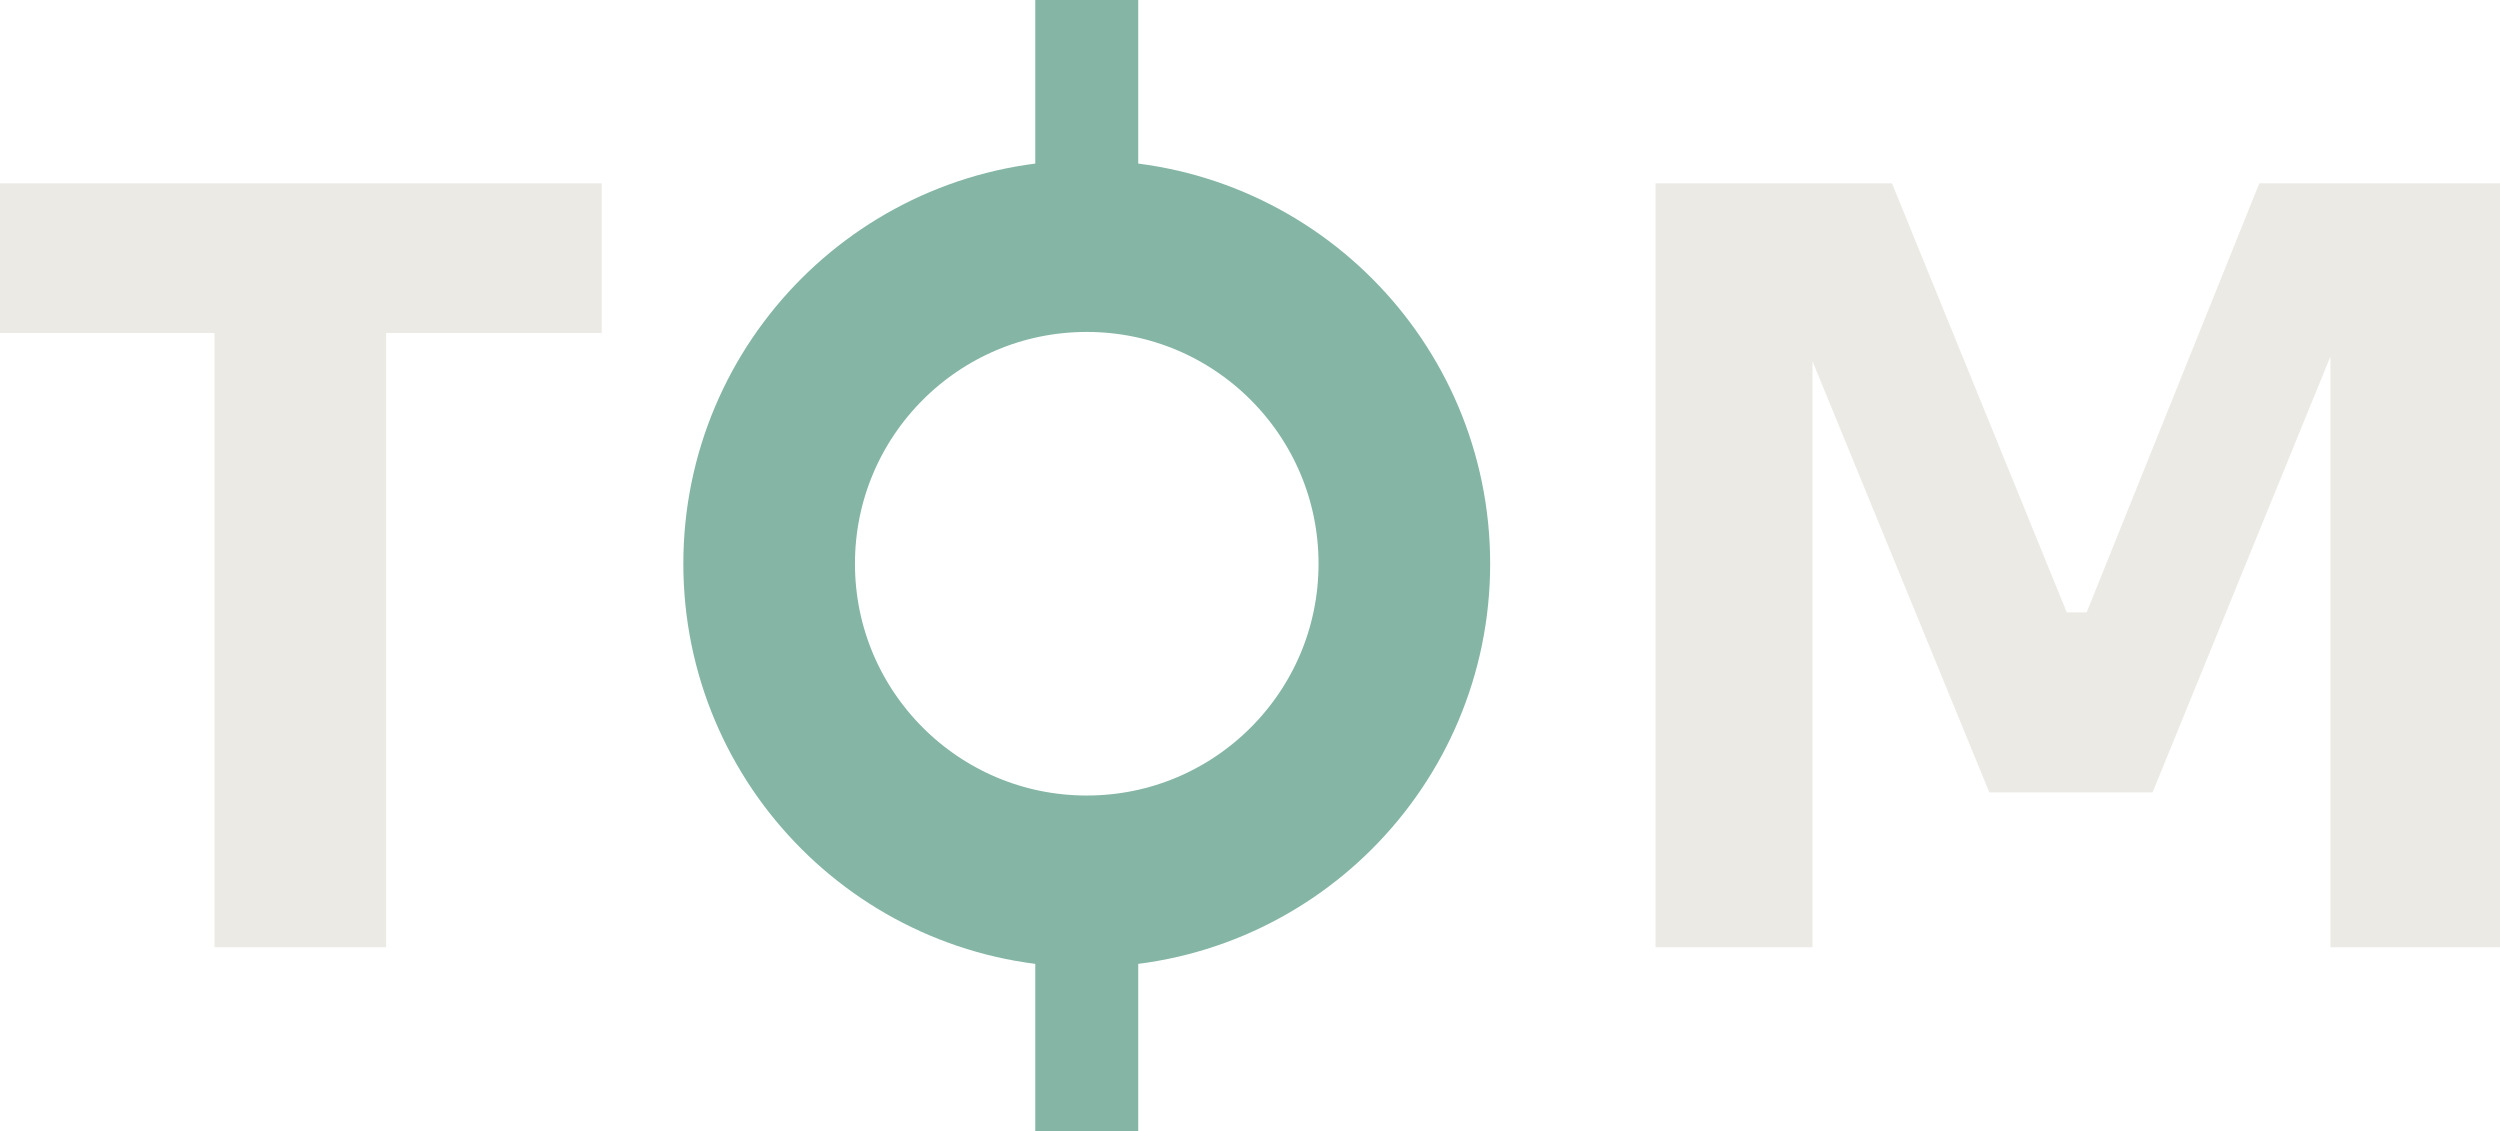
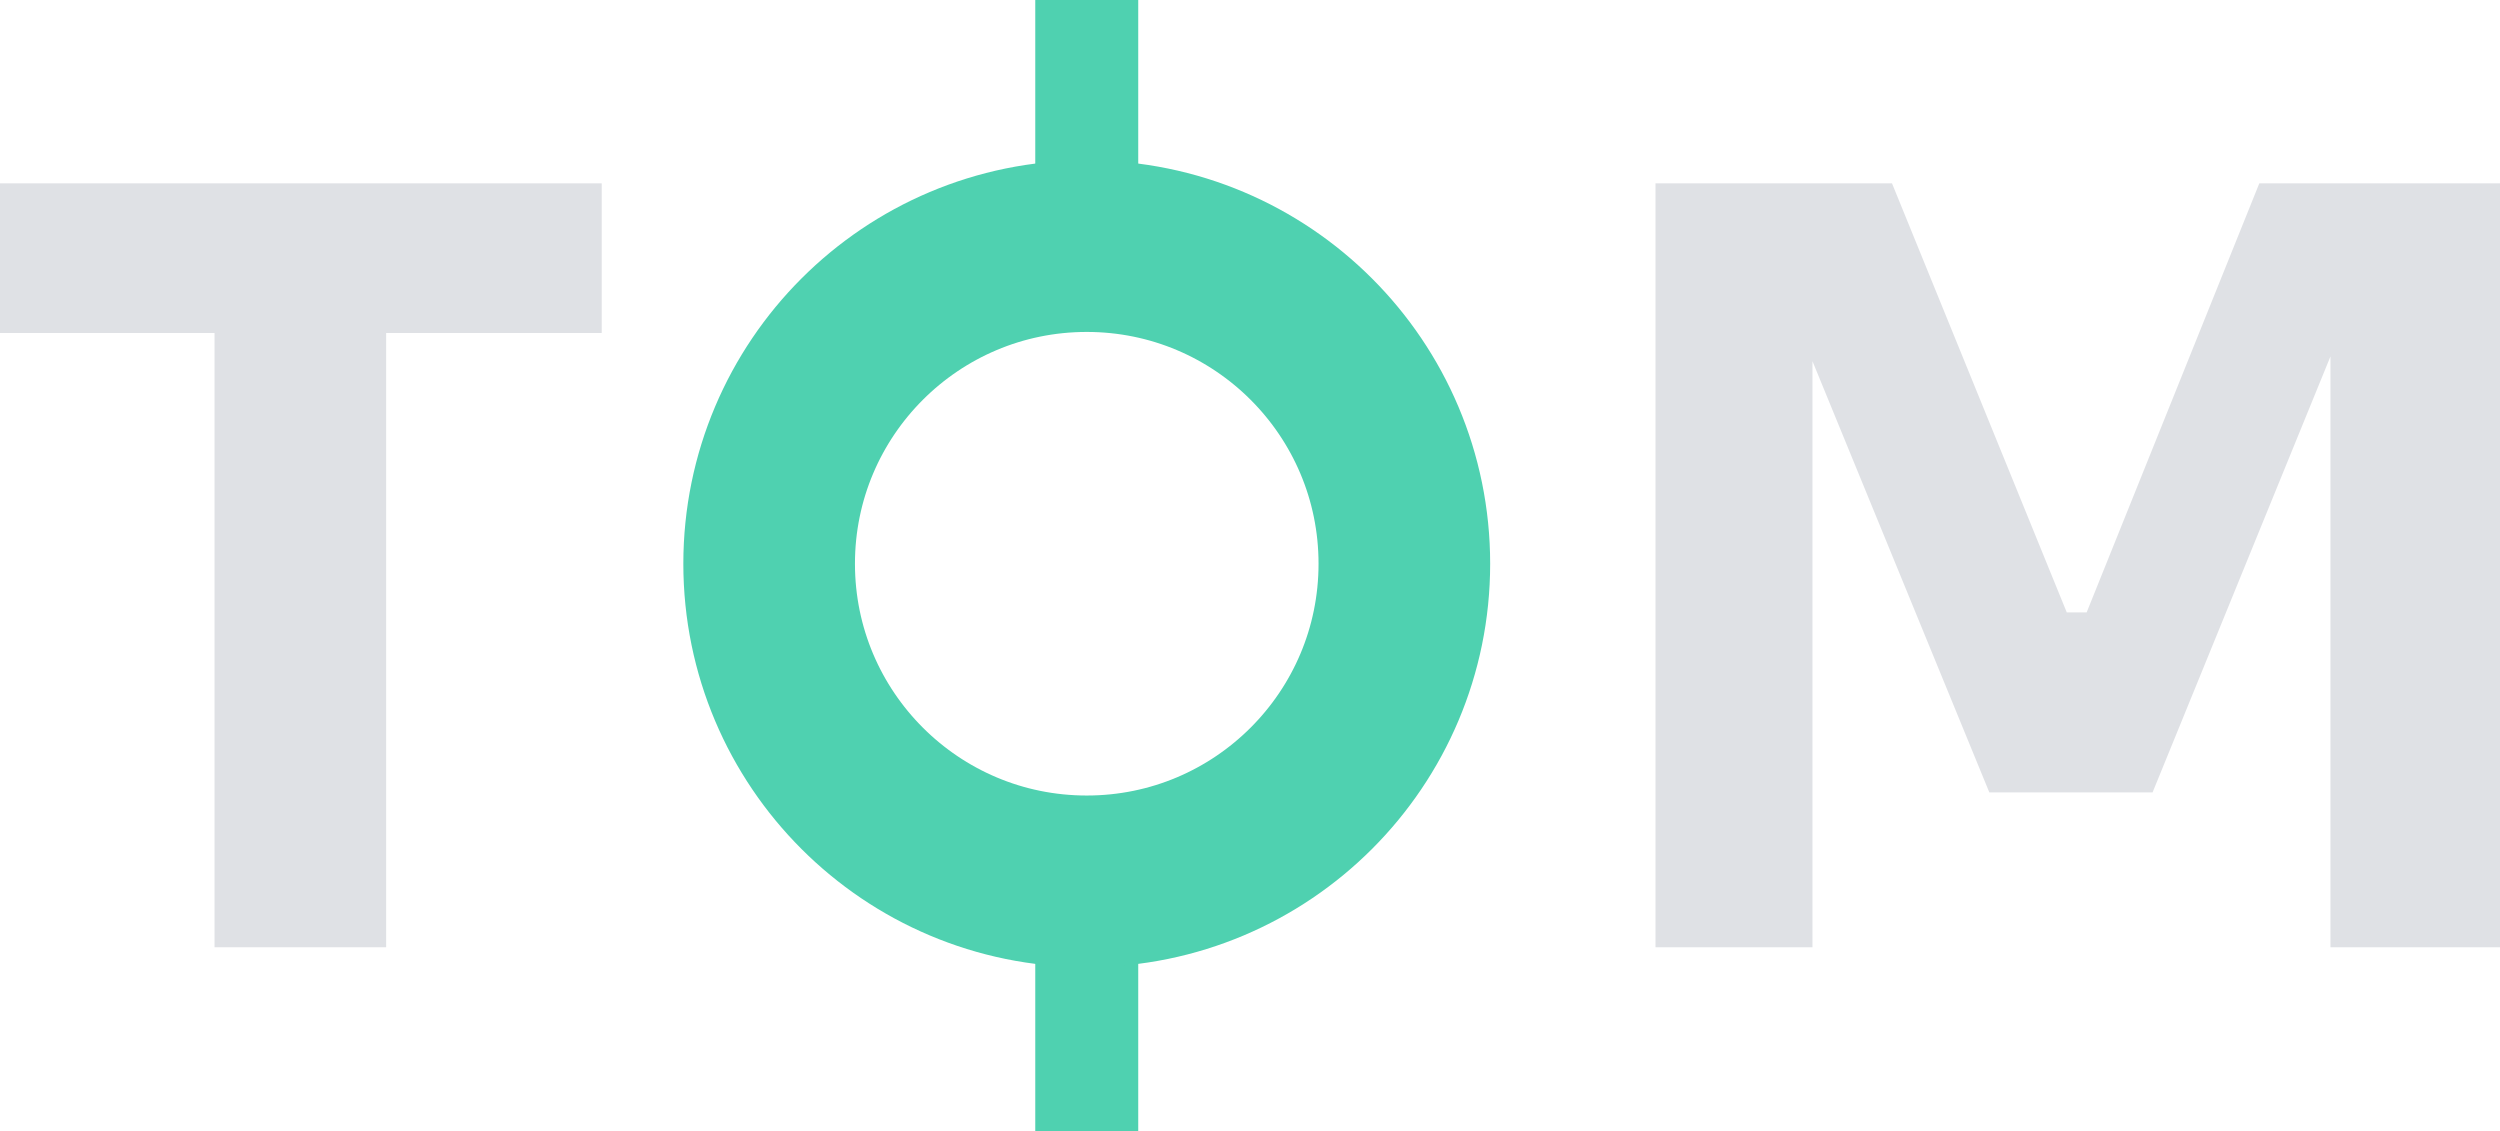
<svg xmlns="http://www.w3.org/2000/svg" viewBox="4.4 -35.04 477.8 216.08" width="477.8" height="216.08">
-   <path id="T" d="M45.4 146.0V24.6H78.2V146.0ZM4.4 28.6V0.0H119.4V28.6Z" fill="#ECEAE4" />
-   <path id="M" d="M320.8 146.0V0.0H366.0L399.4 82.0H403.2L436.2 0.0H482.2V146.0H449.8V21.4L454.4 21.8L415.8 116.4H384.6L345.8 21.8L350.8 21.4V146.0Z" fill="#ECEAE4" />
-   <path id="trunk" d="M 212.1 -35.04 L 212.1 12.0 M 212.1 133.4 L 212.1 181.04" fill="none" stroke="#84B5A5" stroke-width="19.68" stroke-linecap="round" />
-   <circle id="O-commit" cx="212.1" cy="72.7" r="60.7" fill="none" stroke="#84B5A5" stroke-width="32.8" />
+   <path id="T" d="M45.4 146.0V24.6H78.2V146.0ZM4.4 28.6V0.0H119.4V28.6Z" fill="#DFE1E5" />
+   <path id="M" d="M320.8 146.0V0.0H366.0L399.4 82.0H403.2L436.2 0.0H482.2V146.0H449.8V21.4L454.4 21.8L415.8 116.4H384.6L345.8 21.8L350.8 21.4V146.0Z" fill="#DFE1E5" />
+   <path id="trunk" d="M 212.1 -35.04 L 212.1 12.0 M 212.1 133.4 L 212.1 181.04" fill="none" stroke="#4FD1B0" stroke-width="19.68" stroke-linecap="round" />
+   <circle id="O-commit" cx="212.1" cy="72.7" r="60.7" fill="none" stroke="#4FD1B0" stroke-width="32.8" />
</svg>
